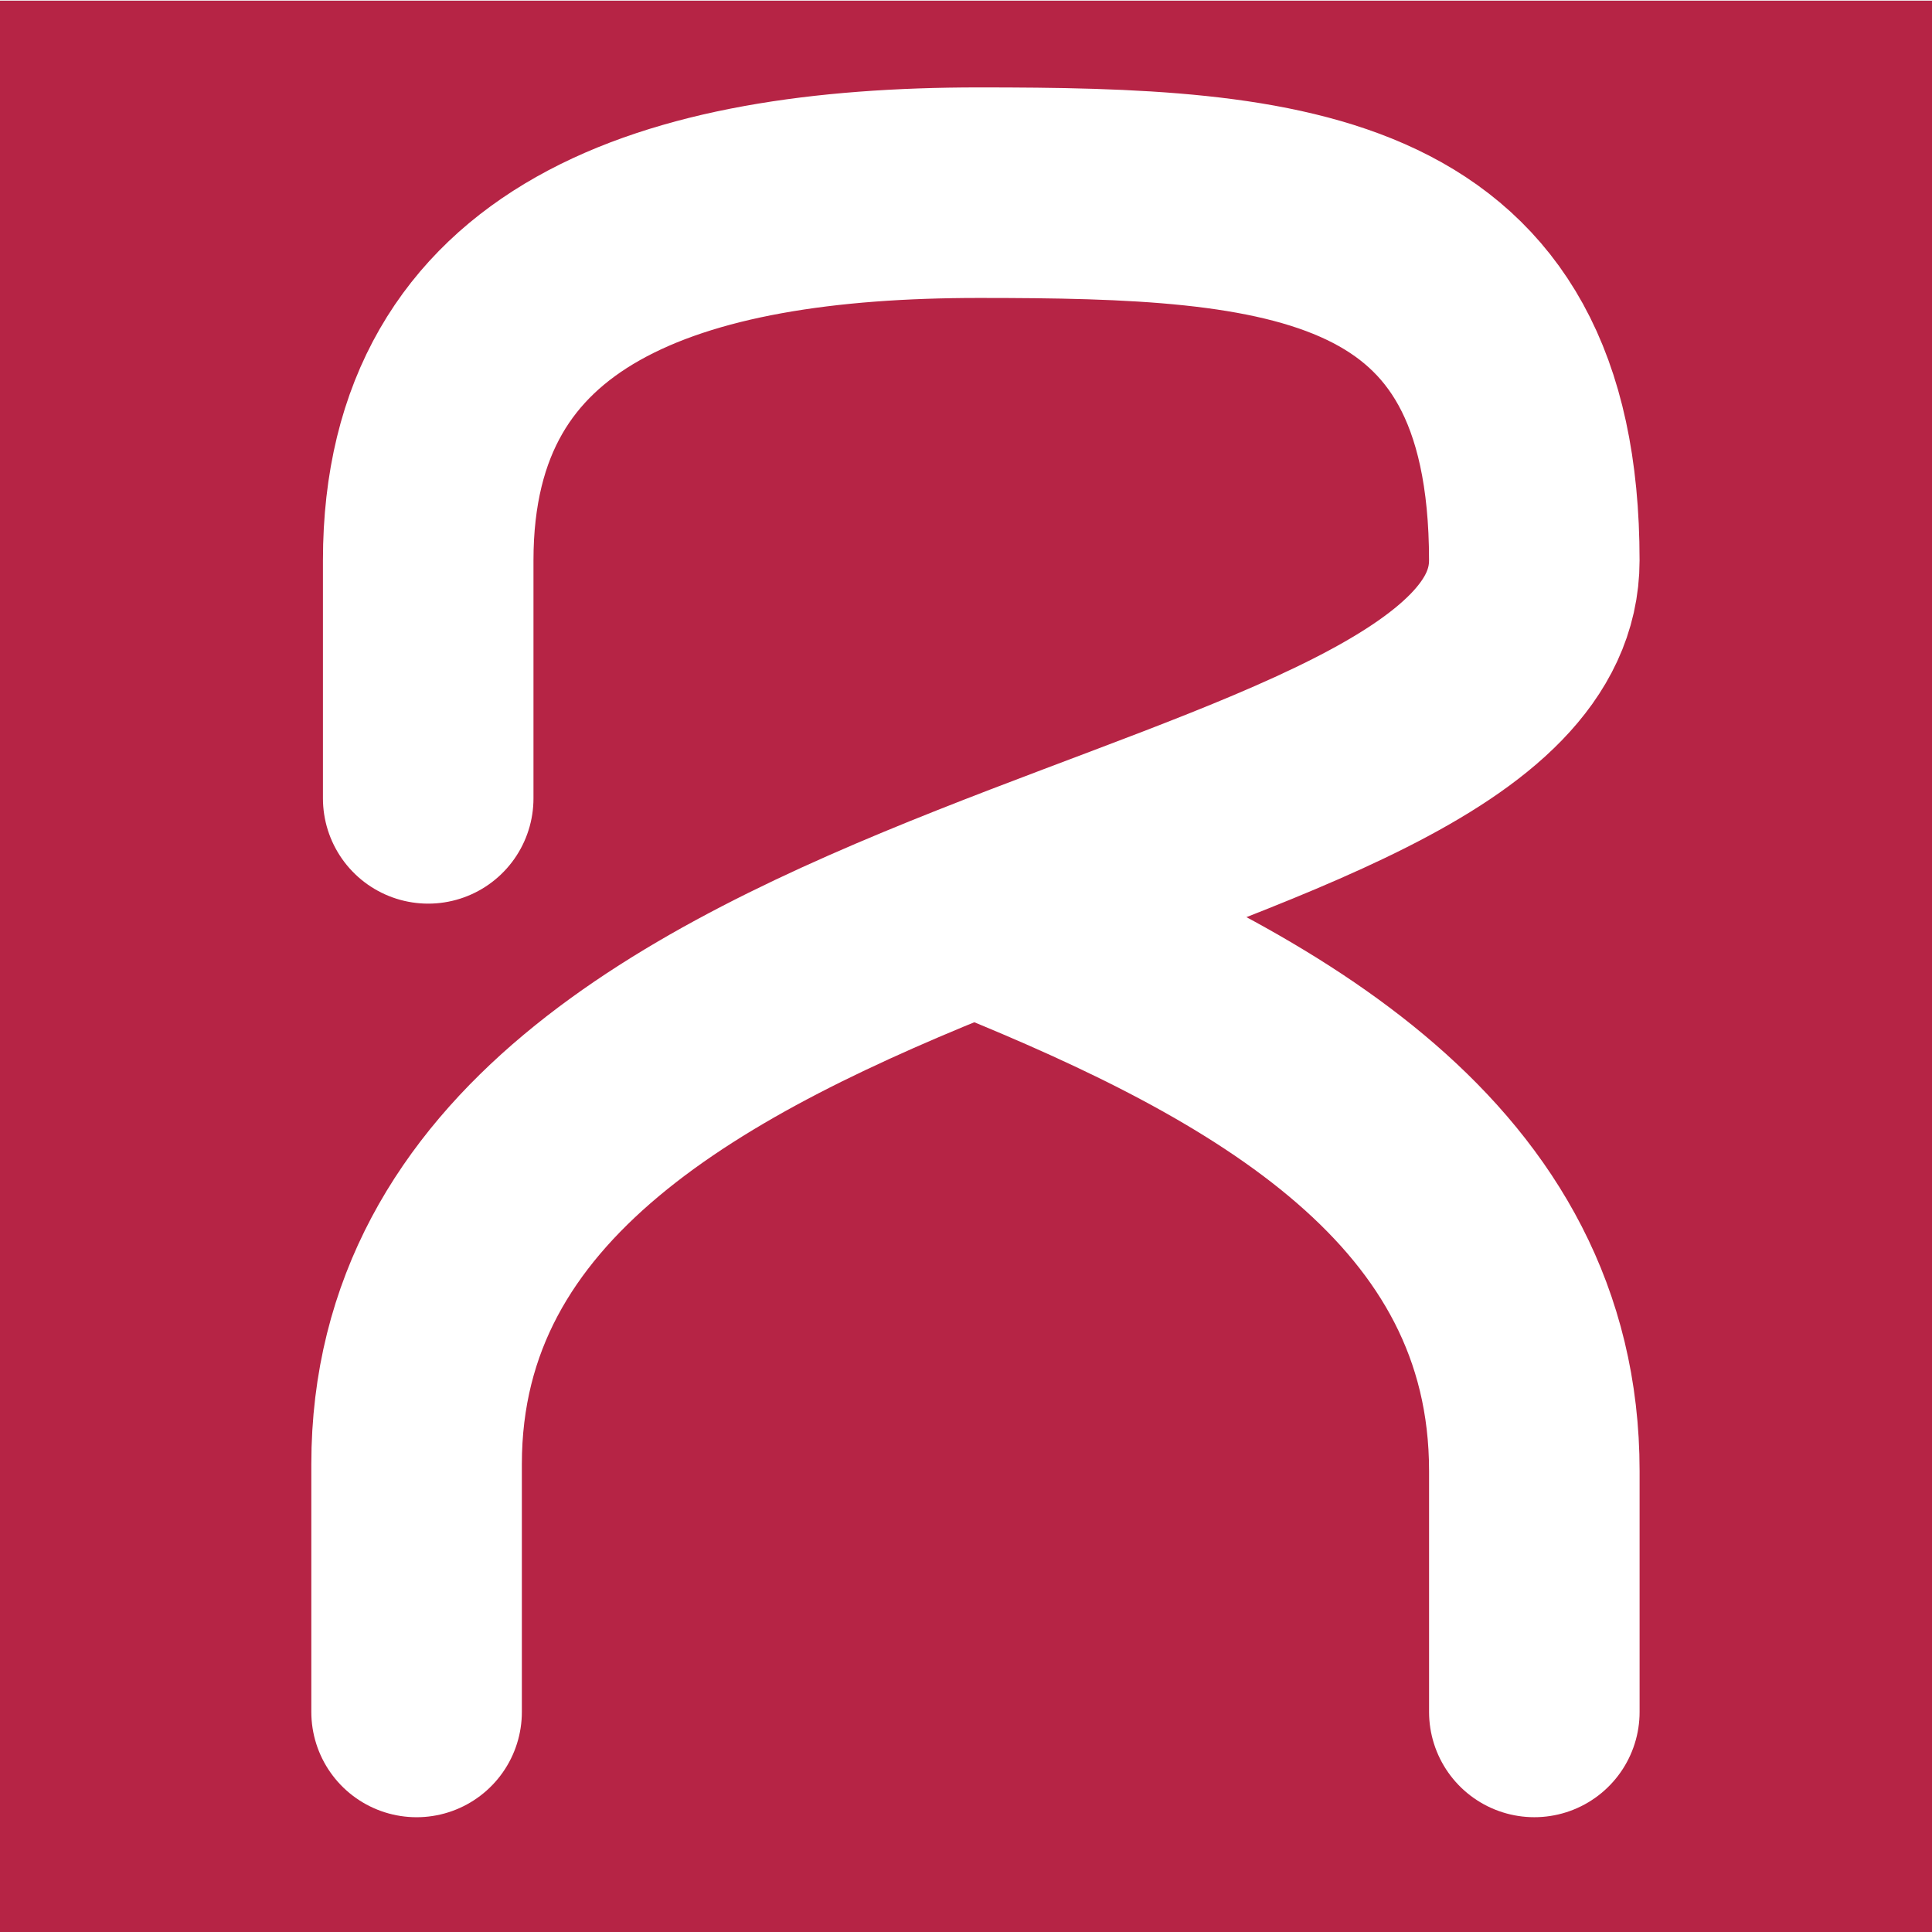
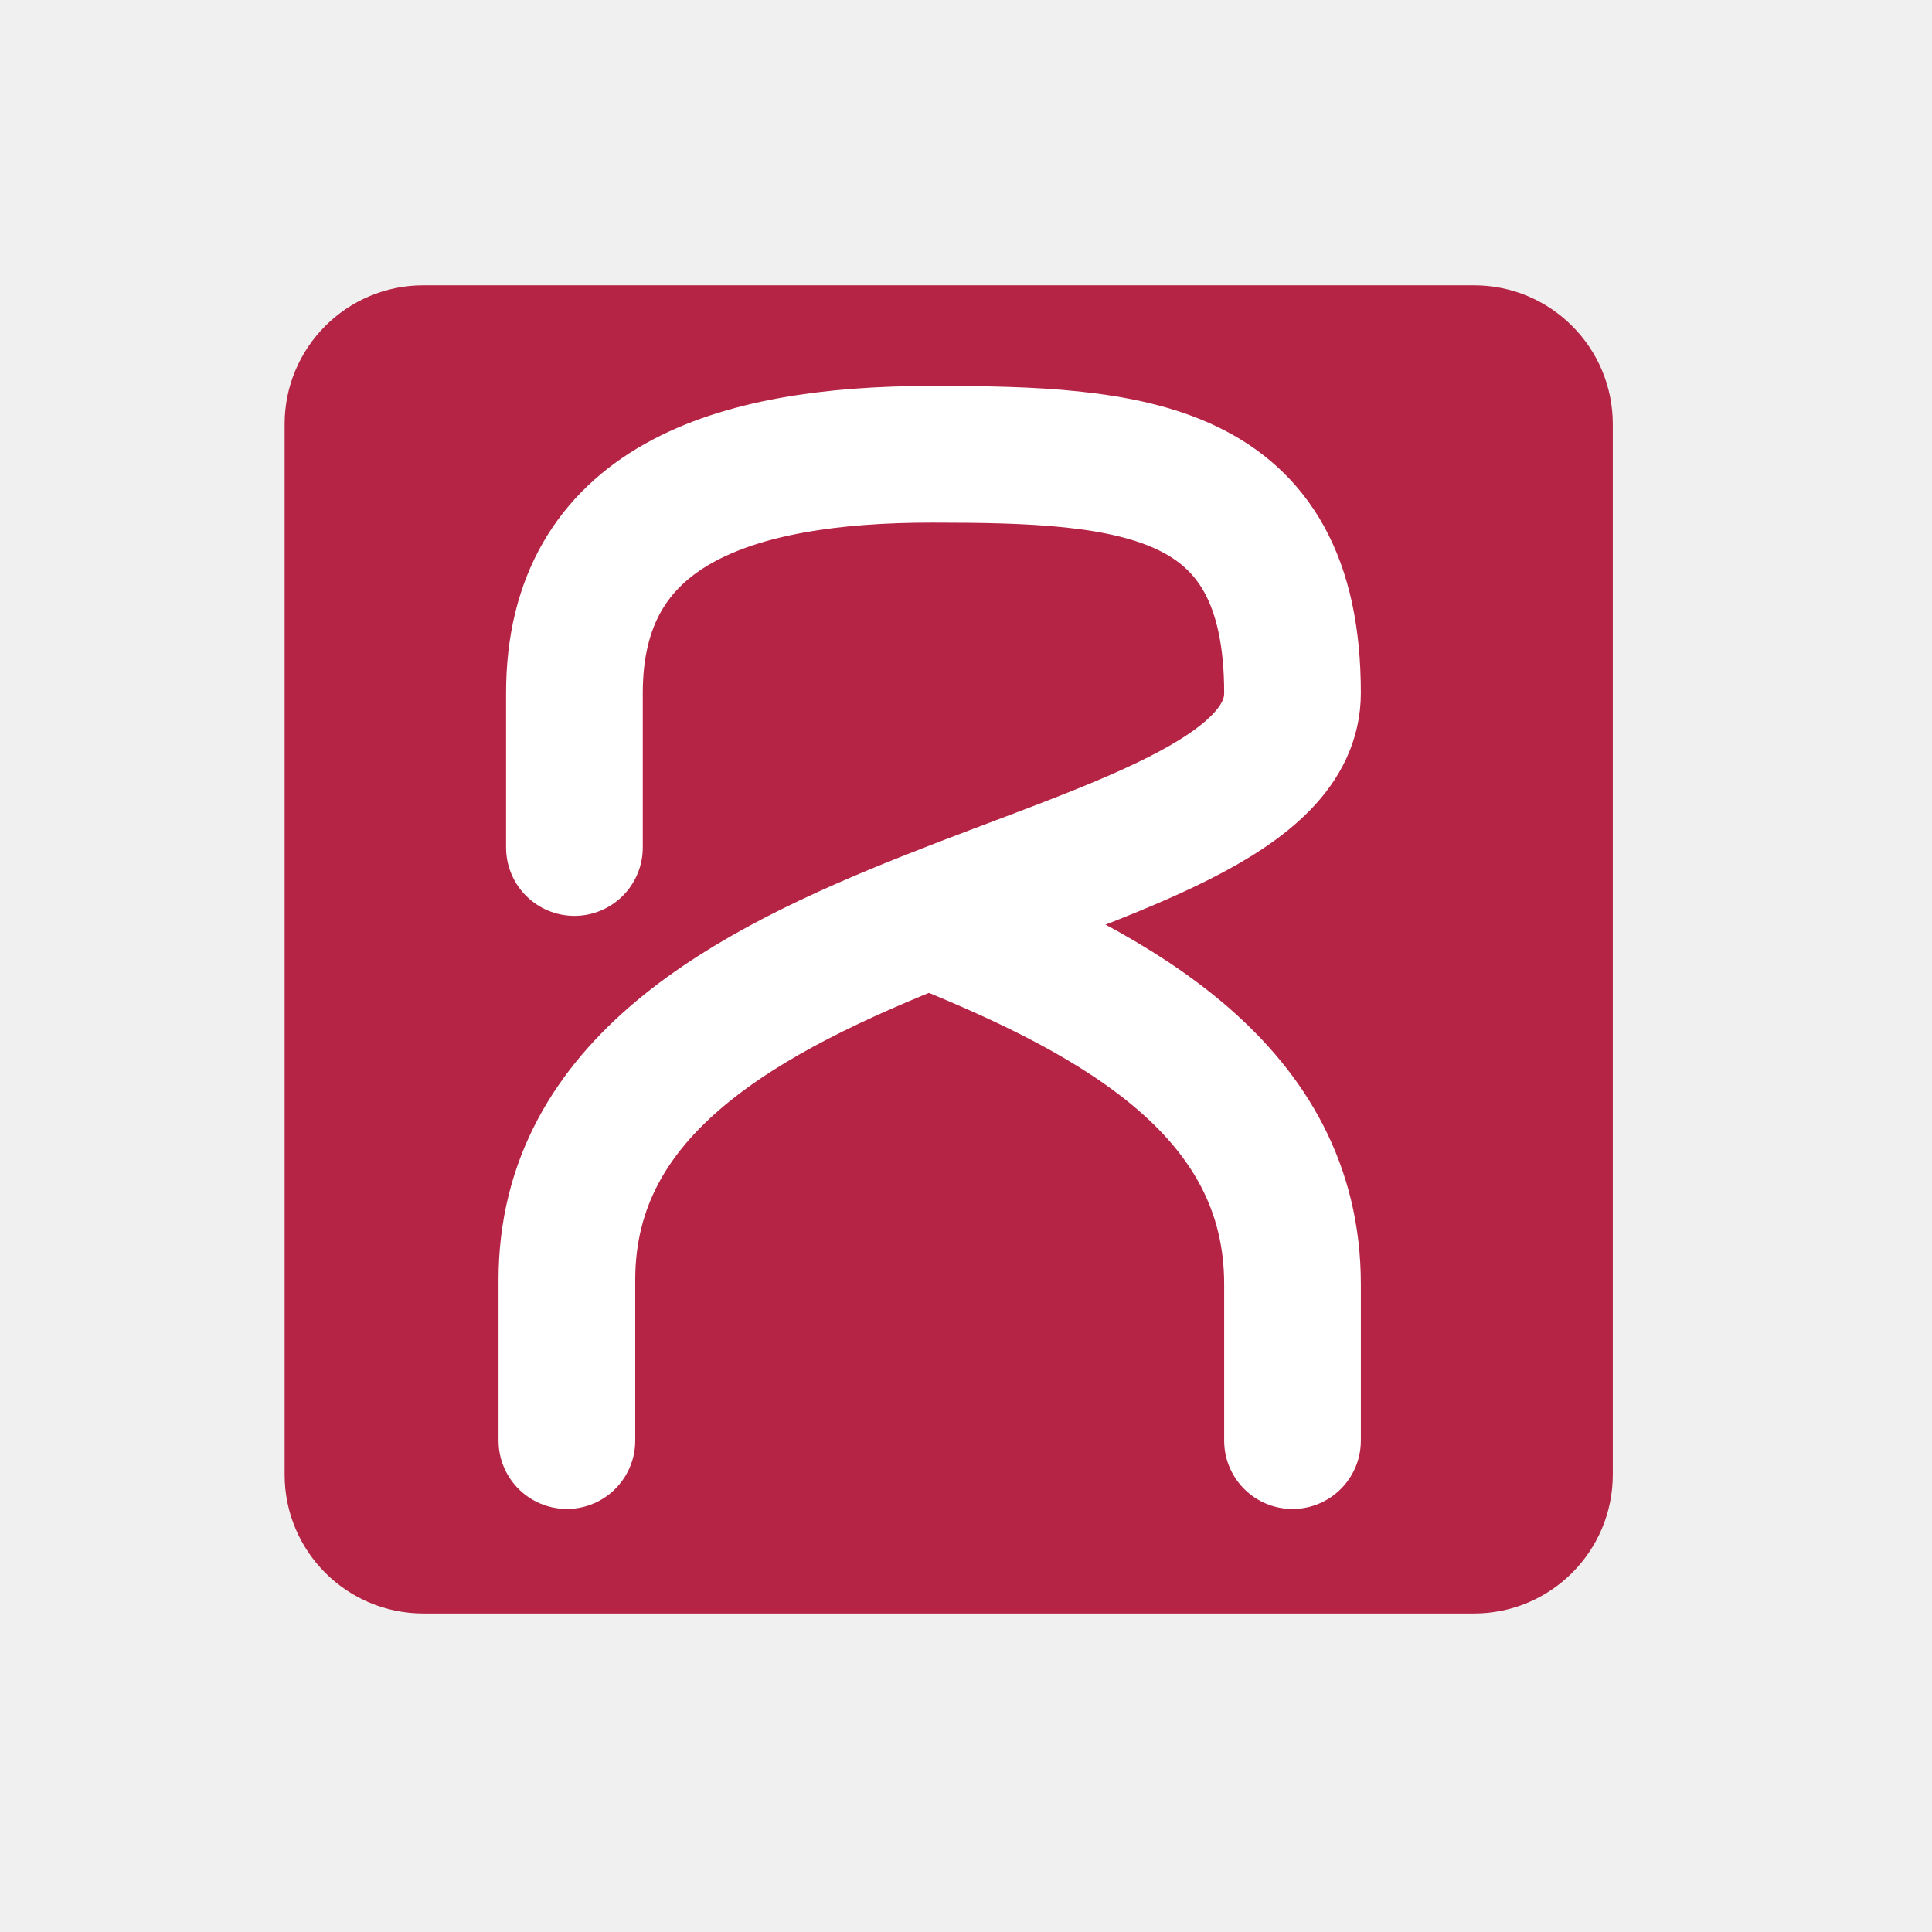
<svg xmlns="http://www.w3.org/2000/svg" width="72" height="72" id="svg2" version="1.1">
  <defs id="defs4" />
  <g id="layer1" transform="translate(0,-980.3622)">
-     <rect style="fill:#b62445;fill-opacity:1;fill-rule:nonzero;stroke:none" id="rect2986" width="72.478" height="72.478" x="-0.253" y="0.027" transform="translate(0,980.3622)" />
-     <path style="fill:#b62445;fill-opacity:1;stroke:none" d="m 17.288,1008.892 c 0,5.908 0,11.817 0,17.725 0,-8.101 39.932,-15.481 39.932,-26.455 0,-9.282 -7.109,-11.264 -19.841,-11.264 -23.864,0 -20.091,13.225 -20.091,19.995 z" id="path3771" />
-     <path style="fill:none;stroke:#ffffff;stroke-width:7.846;stroke-linecap:round;stroke-linejoin:round;stroke-miterlimit:4;stroke-opacity:1;stroke-dasharray:none" d="m 15.958,1010.115 c 0,-1.059 0,-5.66 0,-8.87 0,-10.731 9.051,-13.702 20.519,-13.702 11.469,0 20.702,0.608 20.702,13.702 0,11.996 -41.654,11.351 -41.654,33.688 l 0,9.229" id="path2995" />
-     <path id="path3767" d="m 36.972,1014.491 c 10.203,4.132 20.208,9.622 20.208,20.691 0,3.176 0,5.877 0,8.979" style="fill:none;stroke:#ffffff;stroke-width:7.846;stroke-linecap:round;stroke-linejoin:round;stroke-miterlimit:4;stroke-opacity:1;stroke-dasharray:none" />
+     <rect style="fill:#b62445;fill-opacity:1;fill-rule:nonzero;stroke:none" id="rect2986" width="49.497" height="49.497" x="10.607" y="990.995" rx="5.174" ry="5.174" />
+     <path style="fill:#b62445;fill-opacity:1;stroke:none" d="m 22.27,1011.153 c 0,3.836 0,7.671 0,11.507 0,-5.26 25.924,-10.05 25.924,-17.175 0,-6.026 -4.615,-7.313 -12.881,-7.313 -15.492,0 -13.043,8.586 -13.043,12.981 z" id="path3771" />
+     <path style="fill:none;stroke:#ffffff;stroke-width:5.094;stroke-linecap:round;stroke-linejoin:round;stroke-miterlimit:4;stroke-opacity:1;stroke-dasharray:none" d="m 21.407,1011.947 c 0,-0.687 0,-3.675 0,-5.759 0,-6.967 5.876,-8.896 13.321,-8.896 7.445,0 13.44,0.394 13.44,8.896 0,7.787 -27.042,7.369 -27.042,21.87 l 0,5.991" id="path2995" />
+     <path id="path3767" d="m 35.049,1014.788 c 6.624,2.683 13.119,6.247 13.119,13.433 0,2.062 0,3.815 0,5.829" style="fill:none;stroke:#ffffff;stroke-width:5.094;stroke-linecap:round;stroke-linejoin:round;stroke-miterlimit:4;stroke-opacity:1;stroke-dasharray:none" />
  </g>
</svg>
